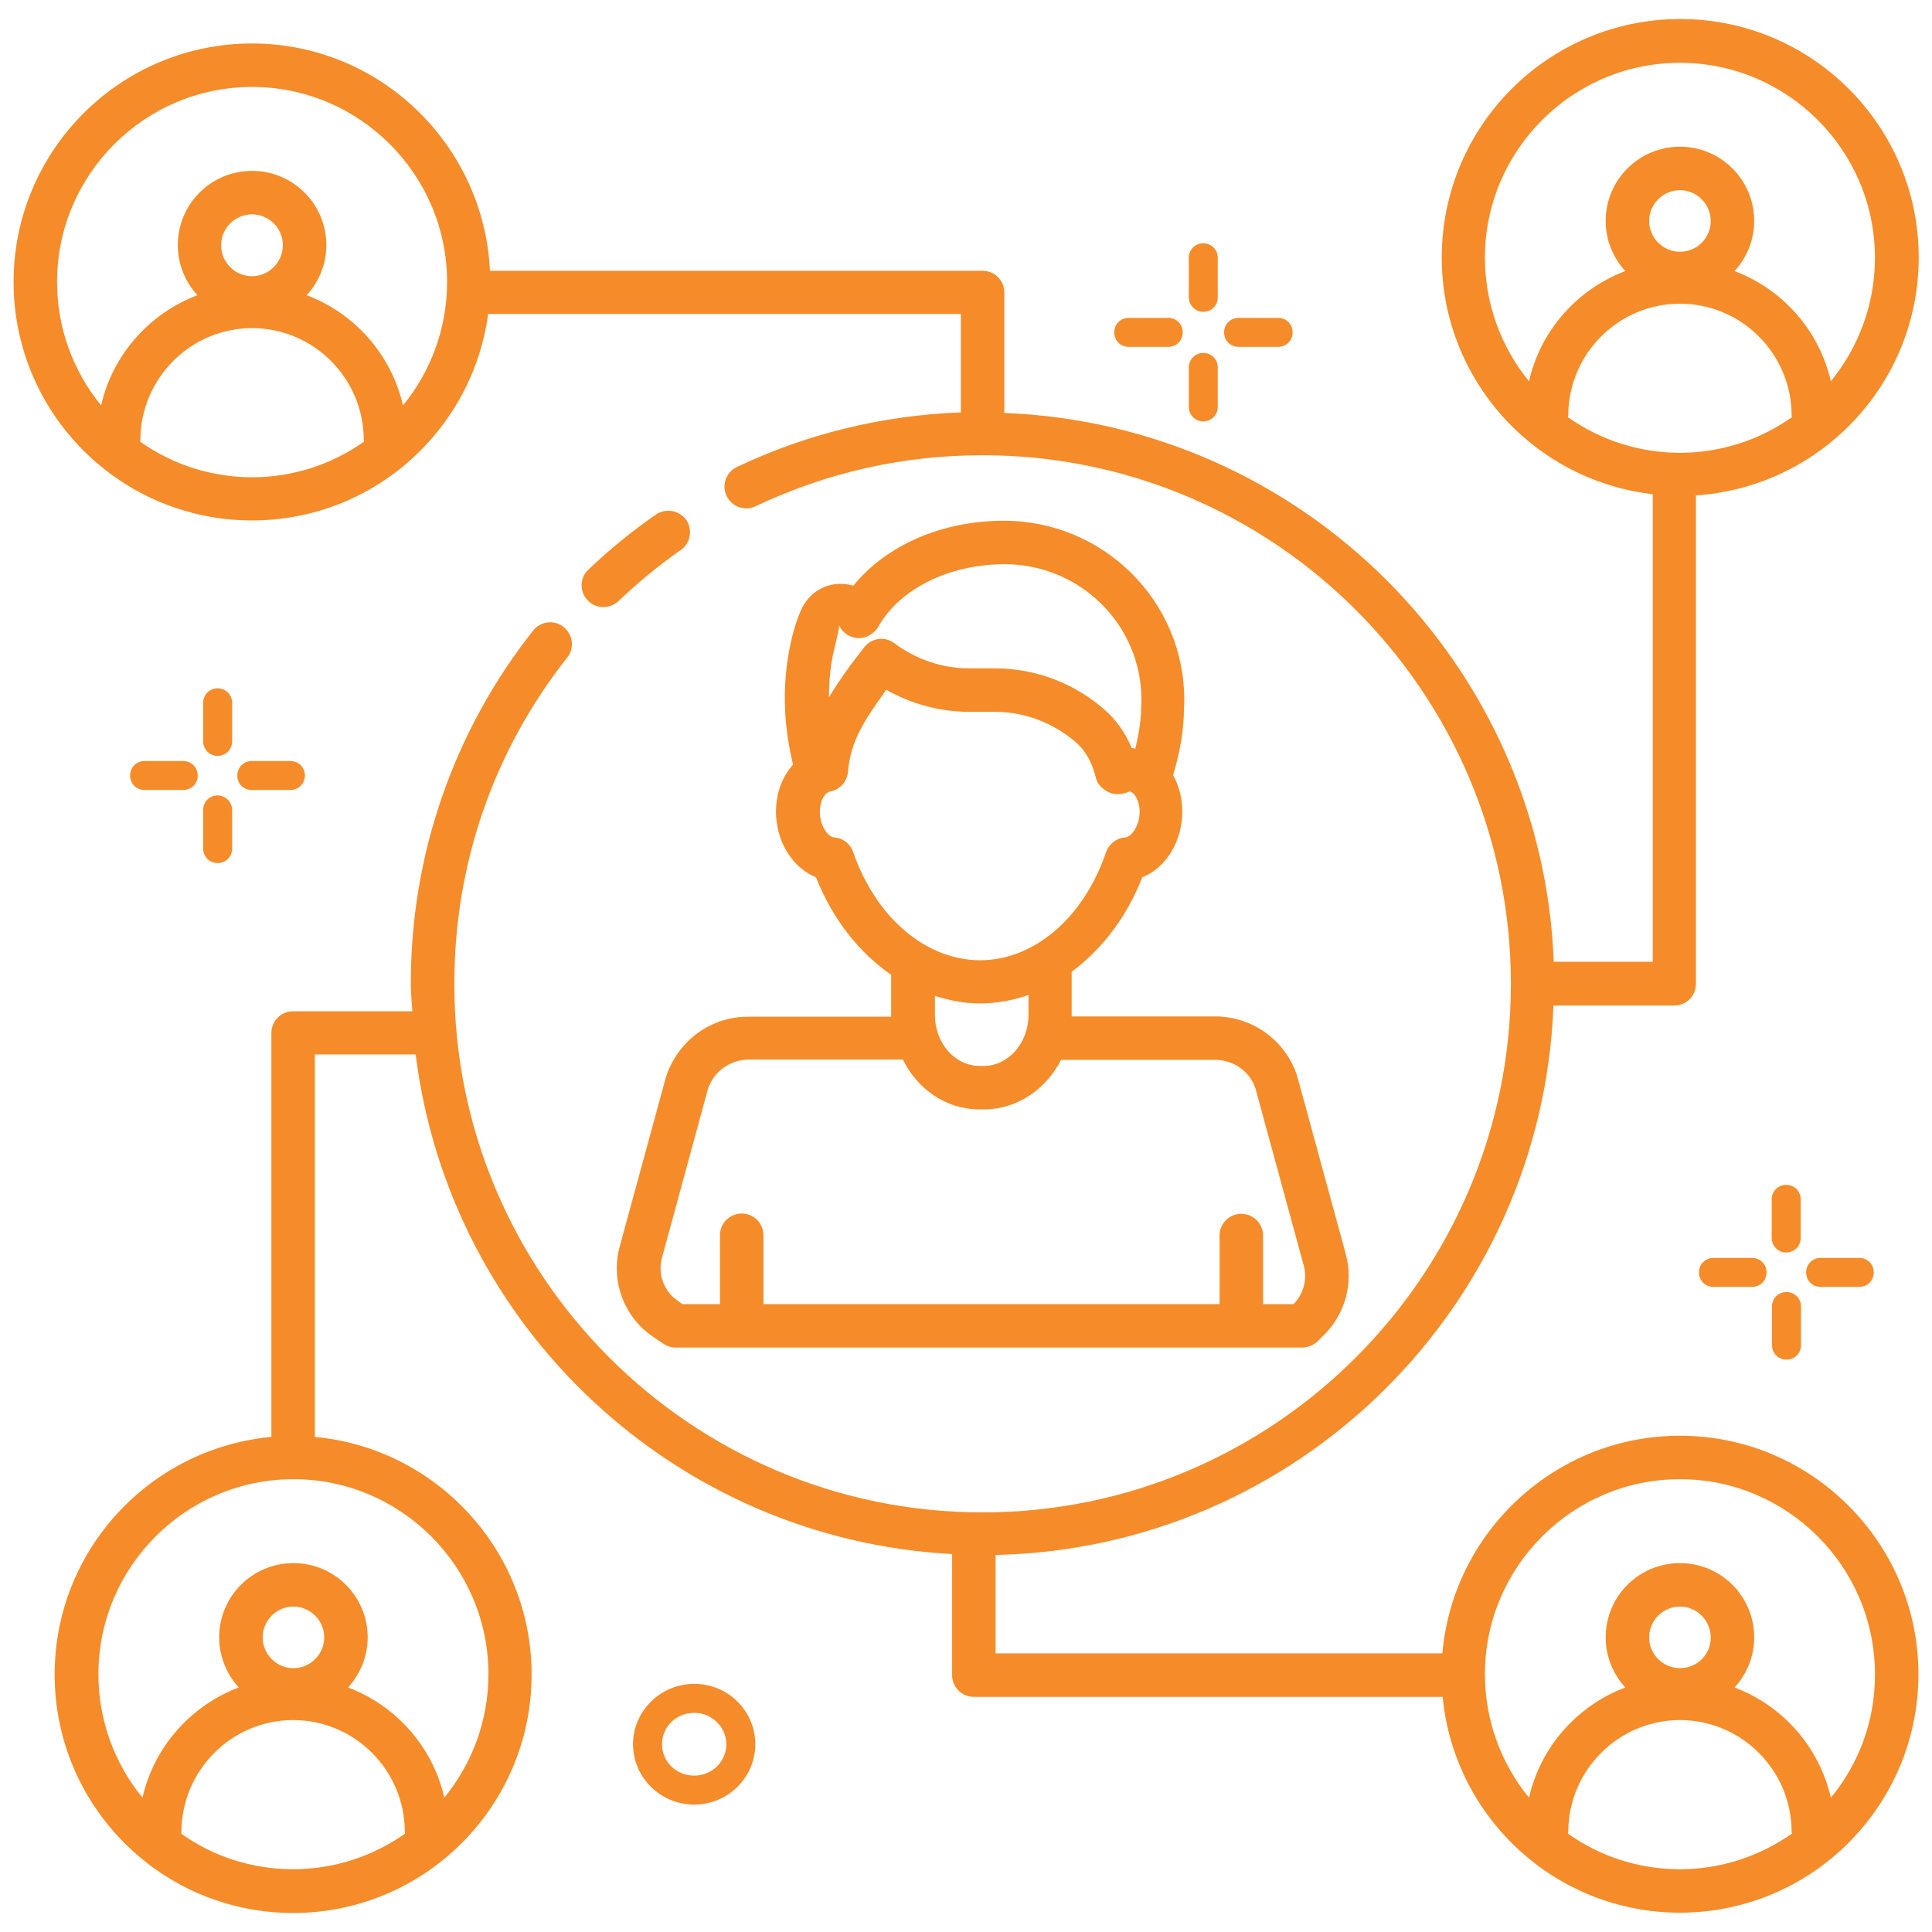
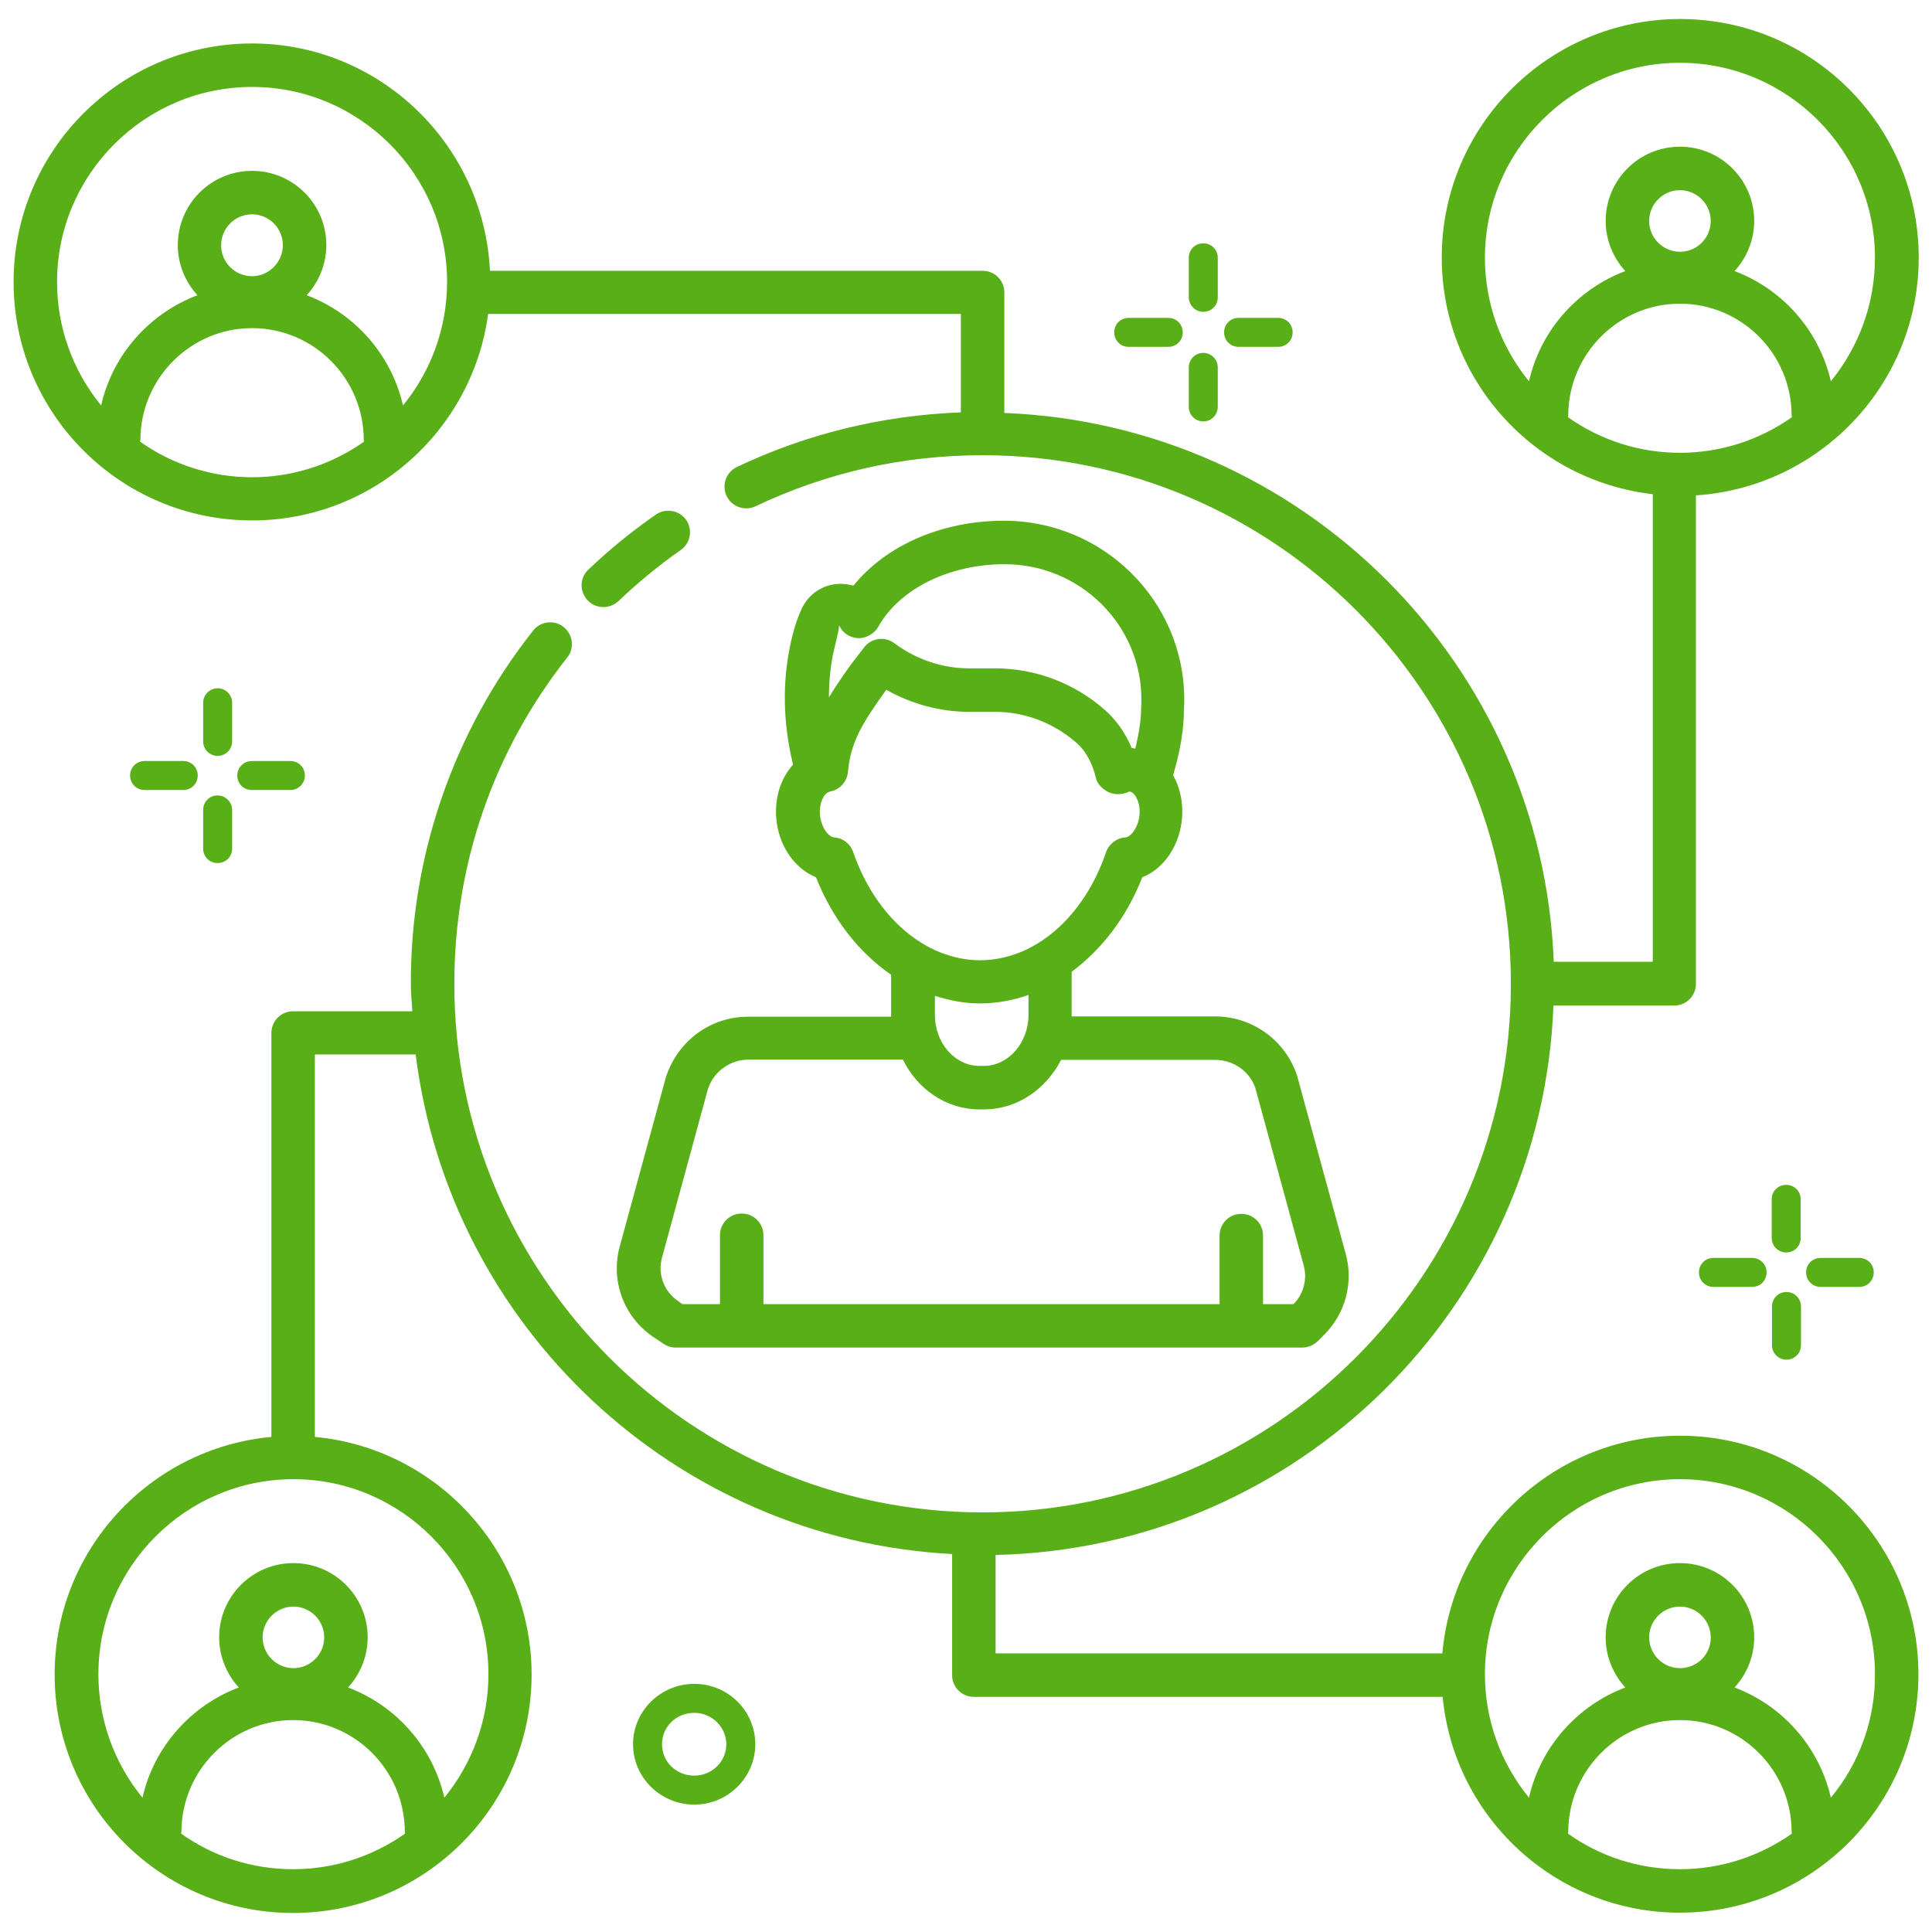
<svg xmlns="http://www.w3.org/2000/svg" version="1.1" width="512" height="512" x="0" y="0" viewBox="0 0 64 64" style="enable-background:new 0 0 512 512" xml:space="preserve" class="">
  <g>
-     <path d="M21.72 17.05c-.79.55-1.54 1.16-2.23 1.82-.29.27-.3.73-.02 1.02.14.15.33.22.52.22.18 0 .36-.07.5-.2.64-.61 1.33-1.18 2.06-1.69.33-.23.4-.68.18-1a.732.732 0 0 0-1.01-.17zM37.39 11.49h1.31c.27 0 .48-.21.48-.48s-.21-.48-.48-.48h-1.31c-.27 0-.48.21-.48.48s.21.48.48.48zM39.86 13.96c.27 0 .48-.22.48-.48v-1.31a.48.48 0 0 0-.96 0v1.31c0 .27.22.48.48.48zM39.86 10.33c.27 0 .48-.21.48-.48V8.54c0-.27-.21-.48-.48-.48s-.48.21-.48.48v1.31c0 .26.22.48.48.48zM41.03 11.49h1.31c.27 0 .48-.21.48-.48s-.21-.48-.48-.48h-1.31c-.27 0-.48.21-.48.48s.21.48.48.48zM56.76 41.67c-.27 0-.48.21-.48.48s.21.48.48.48h1.28c.27 0 .48-.21.48-.48s-.21-.48-.48-.48zM59.18 45.04c.27 0 .48-.21.48-.48v-1.28c0-.27-.21-.48-.48-.48s-.48.21-.48.48v1.28c0 .27.21.48.48.48zM59.17 41.49c.27 0 .48-.21.48-.48v-1.28c0-.27-.21-.48-.48-.48s-.48.21-.48.48v1.28c0 .27.22.48.48.48zM60.31 41.67c-.27 0-.48.21-.48.48s.21.48.48.48h1.28c.27 0 .48-.21.48-.48s-.21-.48-.48-.48zM23 55.78c-1.12 0-2.03.9-2.03 2s.91 2 2.03 2c1.11 0 2.02-.9 2.02-2s-.9-2-2.02-2zm0 3.04c-.6 0-1.07-.46-1.07-1.04s.47-1.04 1.07-1.04c.58 0 1.06.47 1.06 1.04s-.47 1.04-1.06 1.04zM6.07 26.17c.27 0 .48-.21.48-.48s-.21-.48-.48-.48H4.79c-.27 0-.48.21-.48.48s.21.48.48.48zM7.21 26.35c-.27 0-.48.21-.48.48v1.28c0 .27.21.48.48.48s.48-.21.48-.48v-1.28c0-.26-.22-.48-.48-.48zM7.69 23.28a.48.48 0 0 0-.96 0v1.28a.48.48 0 0 0 .96 0zM9.62 26.17c.27 0 .48-.22.48-.48 0-.27-.21-.48-.48-.48H8.34a.48.48 0 0 0-.48.48c0 .27.21.48.48.48z" fill="#f58c29" opacity="1" data-original="#000000" class="" />
-     <path d="M55.65 47.56c-4.12 0-7.52 3.18-7.87 7.21h-14.8v-3.26c10.01-.22 18.1-8.23 18.48-18.2h4c.4 0 .72-.32.72-.72V16.41c4.11-.27 7.38-3.69 7.38-7.88 0-4.36-3.54-7.9-7.9-7.9s-7.9 3.54-7.9 7.9c0 4.05 3.06 7.39 6.99 7.84v15.49h-3.28c-.38-9.86-8.33-17.8-18.2-18.18V9.69c0-.4-.32-.72-.72-.72H16.23c-.2-4.18-3.65-7.53-7.88-7.53-4.36 0-7.9 3.54-7.9 7.9s3.54 7.9 7.9 7.9c4 0 7.3-2.98 7.82-6.84h15.66v3.26c-2.59.1-5.08.7-7.42 1.81a.72.72 0 1 0 .62 1.3c2.36-1.12 4.89-1.69 7.52-1.69 9.65 0 17.49 7.84 17.5 17.49v.04c-.01 9.64-7.86 17.49-17.5 17.49-9.65 0-17.5-7.85-17.5-17.5 0-3.97 1.29-7.71 3.74-10.82.25-.31.19-.76-.12-1.01s-.77-.19-1.01.12a18.77 18.77 0 0 0-4.05 11.71c0 .3.03.6.05.9H9.71c-.4 0-.72.32-.72.72V47.6c-4.02.37-7.18 3.75-7.18 7.87 0 4.36 3.54 7.9 7.9 7.9s7.9-3.54 7.9-7.9c0-4.11-3.16-7.5-7.18-7.87V34.93h3.34c1.12 9.01 8.58 16.06 17.77 16.55v4.01c0 .4.32.72.72.72h15.53c.38 4.01 3.76 7.15 7.86 7.15 4.36 0 7.9-3.54 7.9-7.9 0-4.35-3.54-7.9-7.9-7.9zm0-39.22c-.56 0-1.02-.46-1.02-1.02s.46-1.02 1.02-1.02 1.02.46 1.02 1.02-.45 1.02-1.02 1.02zm0 1.72c2.04 0 3.7 1.66 3.7 3.71 0 .02.01.03.01.05a6.424 6.424 0 0 1-7.42 0c0-.02.01-.03.01-.05 0-2.04 1.66-3.71 3.7-3.71zm-6.46-1.52c0-3.56 2.9-6.46 6.46-6.46s6.46 2.9 6.46 6.46c0 1.55-.55 2.97-1.46 4.09a5.136 5.136 0 0 0-3.19-3.65c.4-.44.65-1.02.65-1.66 0-1.36-1.1-2.46-2.46-2.46s-2.46 1.1-2.46 2.46c0 .64.25 1.22.65 1.66-1.59.6-2.81 1.97-3.19 3.65a6.463 6.463 0 0 1-1.46-4.09zM4.64 14.63c0-.02.01-.03.01-.05 0-2.04 1.66-3.71 3.7-3.71s3.7 1.66 3.7 3.71c0 .02.01.03.01.05a6.424 6.424 0 0 1-7.42 0zm3.71-5.48a1.024 1.024 0 0 1 0-2.05c.56 0 1.02.46 1.02 1.02s-.46 1.03-1.02 1.03zm5 4.28a5.136 5.136 0 0 0-3.19-3.65c.4-.44.65-1.02.65-1.66 0-1.36-1.1-2.46-2.46-2.46s-2.46 1.1-2.46 2.46c0 .64.25 1.22.65 1.66-1.59.6-2.81 1.97-3.19 3.65a6.442 6.442 0 0 1-1.46-4.09c0-3.56 2.9-6.46 6.46-6.46s6.46 2.9 6.46 6.46c0 1.55-.55 2.98-1.46 4.09zM6 60.74c0-.02.01-.03.01-.05 0-2.04 1.66-3.71 3.7-3.71s3.7 1.66 3.7 3.71c0 .02.01.03.01.05-1.05.74-2.33 1.18-3.71 1.18S7.05 61.49 6 60.74zm3.72-5.48c-.56 0-1.02-.46-1.02-1.02s.46-1.02 1.02-1.02 1.02.46 1.02 1.02-.46 1.02-1.02 1.02zm6.46.2c0 1.55-.55 2.97-1.46 4.09a5.136 5.136 0 0 0-3.19-3.65c.4-.44.65-1.02.65-1.66 0-1.36-1.1-2.46-2.46-2.46s-2.46 1.1-2.46 2.46c0 .64.25 1.22.65 1.66-1.59.6-2.81 1.97-3.19 3.65a6.442 6.442 0 0 1-1.46-4.09c0-3.56 2.9-6.46 6.46-6.46s6.46 2.9 6.46 6.46zm35.76 5.28c0-.02.01-.03.01-.05 0-2.04 1.66-3.71 3.7-3.71s3.7 1.66 3.7 3.71c0 .02.01.03.01.05-1.05.74-2.33 1.18-3.71 1.18s-2.66-.43-3.71-1.18zm3.71-5.48c-.56 0-1.02-.46-1.02-1.02s.46-1.02 1.02-1.02 1.02.46 1.02 1.02c.01.56-.45 1.02-1.02 1.02zm5 4.29a5.136 5.136 0 0 0-3.19-3.65c.4-.44.65-1.02.65-1.66 0-1.36-1.1-2.46-2.46-2.46s-2.46 1.1-2.46 2.46c0 .64.25 1.22.65 1.66-1.59.6-2.81 1.97-3.19 3.65a6.442 6.442 0 0 1-1.46-4.09c0-3.56 2.9-6.46 6.46-6.46s6.46 2.9 6.46 6.46a6.35 6.35 0 0 1-1.46 4.09z" fill="#f58c29" opacity="1" data-original="#000000" class="" />
-     <path d="m22.06 35.68-1.53 5.61c-.31 1.13.13 2.33 1.1 2.99l.34.23c.12.08.26.13.41.13h20.76c.19 0 .37-.08.51-.21l.22-.22c.7-.7.97-1.72.71-2.67l-1.61-5.9a2.858 2.858 0 0 0-2.72-1.97H35.5v-1.48c.99-.73 1.82-1.8 2.34-3.13.72-.28 1.26-1.07 1.32-2.01v-.01c.03-.5-.08-.97-.3-1.36.24-.8.36-1.54.36-2.2.01-.1.01-.21.01-.31 0-3.26-2.68-5.92-5.97-5.92-2.06 0-3.9.81-4.99 2.15-.14-.04-.3-.06-.45-.06-.55.01-1.03.33-1.26.82-.16.34-.29.76-.39 1.25-.25 1.22-.23 2.51.08 3.83.01.03.01.06.02.09-.38.42-.6 1.03-.56 1.72.06.94.6 1.72 1.32 2.01.55 1.39 1.43 2.5 2.49 3.23V33.68H24.8c-1.24-.01-2.34.78-2.74 2zm5.74-14.96c.11.25.36.41.63.42.23.01.52-.13.66-.37.7-1.26 2.35-2.08 4.19-2.08 2.5 0 4.53 2.01 4.53 4.48 0 .07 0 .15-.01.31 0 .39-.08.84-.19 1.32-.04-.01-.08-.02-.12-.02-.21-.5-.52-.94-.9-1.27-1-.88-2.29-1.37-3.63-1.37h-.86c-.89 0-1.76-.3-2.47-.83a.715.715 0 0 0-1 .13s-.18.23-.44.57c-.28.39-.52.74-.73 1.09 0-.48.04-.94.13-1.4.08-.38.18-.71.21-.98zm.46 7.5a.713.713 0 0 0-.63-.48c-.17-.01-.44-.32-.47-.78-.02-.4.15-.68.29-.72.01-.01.03-.01.04-.02.32-.05.57-.32.6-.65.09-1.03.52-1.67 1.26-2.71l.01-.01c.83.47 1.78.73 2.74.73h.86c.98 0 1.93.36 2.68 1.01.4.34.58.83.66 1.17.05.22.23.39.44.49.21.09.47.07.67-.03.02 0 .07 0 .15.08.1.11.21.34.19.66-.03.46-.3.77-.47.78-.29.02-.54.21-.64.49-.74 2.17-2.38 3.58-4.18 3.58-1.8-.01-3.45-1.42-4.2-3.59zm4.19 5.02c.56 0 1.1-.1 1.62-.28v.66c0 .93-.67 1.69-1.48 1.69h-.14c-.82 0-1.48-.76-1.48-1.69v-.63c.48.15.97.25 1.48.25zm0 3.51h.14c1.11 0 2.06-.67 2.56-1.64h5.1c.62 0 1.16.39 1.34.95l1.6 5.87c.12.45-.01.94-.34 1.27h-1.01v-2.27c0-.4-.32-.72-.72-.72s-.72.32-.72.72v2.27H25.29v-2.28c0-.4-.32-.72-.72-.72s-.72.32-.72.72v2.28H22.6l-.15-.11c-.46-.32-.67-.89-.52-1.43l1.52-5.58c.19-.59.74-.98 1.36-.98h5.1c.48.98 1.43 1.65 2.54 1.65z" fill="#f58c29" opacity="1" data-original="#000000" class="" />
+     <path d="M21.72 17.05c-.79.55-1.54 1.16-2.23 1.82-.29.27-.3.73-.02 1.02.14.15.33.22.52.22.18 0 .36-.07.5-.2.64-.61 1.33-1.18 2.06-1.69.33-.23.4-.68.18-1a.732.732 0 0 0-1.01-.17zM37.39 11.49h1.31c.27 0 .48-.21.48-.48s-.21-.48-.48-.48h-1.31c-.27 0-.48.21-.48.48s.21.48.48.48zM39.86 13.96c.27 0 .48-.22.48-.48v-1.31a.48.48 0 0 0-.96 0v1.31c0 .27.22.48.48.48zM39.86 10.33c.27 0 .48-.21.48-.48V8.54c0-.27-.21-.48-.48-.48s-.48.21-.48.48v1.31c0 .26.22.48.48.48zM41.03 11.49h1.31c.27 0 .48-.21.48-.48s-.21-.48-.48-.48h-1.31c-.27 0-.48.21-.48.48s.21.48.48.48zM56.76 41.67c-.27 0-.48.21-.48.48s.21.48.48.48h1.28c.27 0 .48-.21.48-.48s-.21-.48-.48-.48zM59.18 45.04c.27 0 .48-.21.48-.48v-1.28c0-.27-.21-.48-.48-.48s-.48.21-.48.48v1.28c0 .27.21.48.48.48zM59.17 41.49c.27 0 .48-.21.48-.48v-1.28c0-.27-.21-.48-.48-.48s-.48.21-.48.48v1.28c0 .27.22.48.48.48zM60.31 41.67c-.27 0-.48.21-.48.48s.21.48.48.48h1.28c.27 0 .48-.21.48-.48s-.21-.48-.48-.48zM23 55.78c-1.12 0-2.03.9-2.03 2s.91 2 2.03 2c1.11 0 2.02-.9 2.02-2s-.9-2-2.02-2zm0 3.04c-.6 0-1.07-.46-1.07-1.04s.47-1.04 1.07-1.04c.58 0 1.06.47 1.06 1.04s-.47 1.04-1.06 1.04zM6.07 26.17c.27 0 .48-.21.48-.48s-.21-.48-.48-.48H4.79c-.27 0-.48.21-.48.48s.21.48.48.48zM7.21 26.35c-.27 0-.48.21-.48.48v1.28c0 .27.21.48.48.48s.48-.21.48-.48v-1.28c0-.26-.22-.48-.48-.48zM7.69 23.28a.48.48 0 0 0-.96 0v1.28a.48.48 0 0 0 .96 0zM9.62 26.17c.27 0 .48-.22.48-.48 0-.27-.21-.48-.48-.48H8.34a.48.48 0 0 0-.48.48c0 .27.21.48.48.48z" fill="#59af17" opacity="1" data-original="#000000" class="" />
+     <path d="M55.65 47.56c-4.12 0-7.52 3.18-7.87 7.21h-14.8v-3.26c10.01-.22 18.1-8.23 18.48-18.2h4c.4 0 .72-.32.72-.72V16.41c4.11-.27 7.38-3.69 7.38-7.88 0-4.36-3.54-7.9-7.9-7.9s-7.9 3.54-7.9 7.9c0 4.05 3.06 7.39 6.99 7.84v15.49h-3.28c-.38-9.86-8.33-17.8-18.2-18.18V9.69c0-.4-.32-.72-.72-.72H16.23c-.2-4.18-3.65-7.53-7.88-7.53-4.36 0-7.9 3.54-7.9 7.9s3.54 7.9 7.9 7.9c4 0 7.3-2.98 7.82-6.84h15.66v3.26c-2.59.1-5.08.7-7.42 1.81a.72.72 0 1 0 .62 1.3c2.36-1.12 4.89-1.69 7.52-1.69 9.65 0 17.49 7.84 17.5 17.49v.04c-.01 9.64-7.86 17.49-17.5 17.49-9.65 0-17.5-7.85-17.5-17.5 0-3.97 1.29-7.71 3.74-10.82.25-.31.19-.76-.12-1.01s-.77-.19-1.01.12a18.77 18.77 0 0 0-4.05 11.71c0 .3.03.6.05.9H9.71c-.4 0-.72.32-.72.72V47.6c-4.02.37-7.18 3.75-7.18 7.87 0 4.36 3.54 7.9 7.9 7.9s7.9-3.54 7.9-7.9c0-4.11-3.16-7.5-7.18-7.87V34.93h3.34c1.12 9.01 8.58 16.06 17.77 16.55v4.01c0 .4.32.72.72.72h15.53c.38 4.01 3.76 7.15 7.86 7.15 4.36 0 7.9-3.54 7.9-7.9 0-4.35-3.54-7.9-7.9-7.9zm0-39.22c-.56 0-1.02-.46-1.02-1.02s.46-1.02 1.02-1.02 1.02.46 1.02 1.02-.45 1.02-1.02 1.02zm0 1.72c2.04 0 3.7 1.66 3.7 3.71 0 .02.01.03.01.05a6.424 6.424 0 0 1-7.42 0c0-.02.01-.03.01-.05 0-2.04 1.66-3.71 3.7-3.71zm-6.46-1.52c0-3.56 2.9-6.46 6.46-6.46s6.46 2.9 6.46 6.46c0 1.55-.55 2.97-1.46 4.09a5.136 5.136 0 0 0-3.19-3.65c.4-.44.65-1.02.65-1.66 0-1.36-1.1-2.46-2.46-2.46s-2.46 1.1-2.46 2.46c0 .64.25 1.22.65 1.66-1.59.6-2.81 1.97-3.19 3.65a6.463 6.463 0 0 1-1.46-4.09zM4.64 14.63c0-.02.01-.03.01-.05 0-2.04 1.66-3.71 3.7-3.71s3.7 1.66 3.7 3.71c0 .02.01.03.01.05a6.424 6.424 0 0 1-7.42 0zm3.71-5.48a1.024 1.024 0 0 1 0-2.05c.56 0 1.02.46 1.02 1.02s-.46 1.03-1.02 1.03zm5 4.28a5.136 5.136 0 0 0-3.19-3.65c.4-.44.65-1.02.65-1.66 0-1.36-1.1-2.46-2.46-2.46s-2.46 1.1-2.46 2.46c0 .64.25 1.22.65 1.66-1.59.6-2.81 1.97-3.19 3.65a6.442 6.442 0 0 1-1.46-4.09c0-3.56 2.9-6.46 6.46-6.46s6.46 2.9 6.46 6.46c0 1.55-.55 2.98-1.46 4.09zM6 60.74c0-.02.01-.03.01-.05 0-2.04 1.66-3.71 3.7-3.71s3.7 1.66 3.7 3.71c0 .02.01.03.01.05-1.05.74-2.33 1.18-3.71 1.18S7.05 61.49 6 60.74zm3.72-5.48c-.56 0-1.02-.46-1.02-1.02s.46-1.02 1.02-1.02 1.02.46 1.02 1.02-.46 1.02-1.02 1.02zm6.46.2c0 1.55-.55 2.97-1.46 4.09a5.136 5.136 0 0 0-3.19-3.65c.4-.44.65-1.02.65-1.66 0-1.36-1.1-2.46-2.46-2.46s-2.46 1.1-2.46 2.46c0 .64.25 1.22.65 1.66-1.59.6-2.81 1.97-3.19 3.65a6.442 6.442 0 0 1-1.46-4.09c0-3.56 2.9-6.46 6.46-6.46s6.46 2.9 6.46 6.46zm35.76 5.28c0-.02.01-.03.01-.05 0-2.04 1.66-3.71 3.7-3.71s3.7 1.66 3.7 3.71c0 .02.01.03.01.05-1.05.74-2.33 1.18-3.71 1.18s-2.66-.43-3.71-1.18zm3.71-5.48c-.56 0-1.02-.46-1.02-1.02s.46-1.02 1.02-1.02 1.02.46 1.02 1.02c.01.56-.45 1.02-1.02 1.02zm5 4.29a5.136 5.136 0 0 0-3.19-3.65c.4-.44.65-1.02.65-1.66 0-1.36-1.1-2.46-2.46-2.46s-2.46 1.1-2.46 2.46c0 .64.25 1.22.65 1.66-1.59.6-2.81 1.97-3.19 3.65a6.442 6.442 0 0 1-1.46-4.09c0-3.56 2.9-6.46 6.46-6.46s6.46 2.9 6.46 6.46a6.35 6.35 0 0 1-1.46 4.09z" fill="#59af17" opacity="1" data-original="#000000" class="" />
+     <path d="m22.06 35.68-1.53 5.61c-.31 1.13.13 2.33 1.1 2.99l.34.23c.12.08.26.13.41.13h20.76c.19 0 .37-.08.51-.21l.22-.22c.7-.7.97-1.72.71-2.67l-1.61-5.9a2.858 2.858 0 0 0-2.72-1.97H35.5v-1.48c.99-.73 1.82-1.8 2.34-3.13.72-.28 1.26-1.07 1.32-2.01v-.01c.03-.5-.08-.97-.3-1.36.24-.8.36-1.54.36-2.2.01-.1.01-.21.01-.31 0-3.26-2.68-5.92-5.97-5.92-2.06 0-3.9.81-4.99 2.15-.14-.04-.3-.06-.45-.06-.55.01-1.03.33-1.26.82-.16.34-.29.76-.39 1.25-.25 1.22-.23 2.51.08 3.83.01.03.01.06.02.09-.38.42-.6 1.03-.56 1.72.06.94.6 1.72 1.32 2.01.55 1.39 1.43 2.5 2.49 3.23V33.68H24.8c-1.24-.01-2.34.78-2.74 2zm5.74-14.96c.11.25.36.41.63.42.23.01.52-.13.66-.37.7-1.26 2.35-2.08 4.19-2.08 2.5 0 4.53 2.01 4.53 4.48 0 .07 0 .15-.01.31 0 .39-.08.84-.19 1.32-.04-.01-.08-.02-.12-.02-.21-.5-.52-.94-.9-1.27-1-.88-2.29-1.37-3.63-1.37h-.86c-.89 0-1.76-.3-2.47-.83a.715.715 0 0 0-1 .13s-.18.23-.44.57c-.28.39-.52.74-.73 1.09 0-.48.04-.94.13-1.4.08-.38.18-.71.21-.98zm.46 7.5a.713.713 0 0 0-.63-.48c-.17-.01-.44-.32-.47-.78-.02-.4.15-.68.29-.72.01-.01.03-.01.04-.02.32-.05.57-.32.6-.65.09-1.03.52-1.67 1.26-2.71l.01-.01c.83.47 1.78.73 2.74.73h.86c.98 0 1.93.36 2.68 1.01.4.34.58.83.66 1.17.05.22.23.39.44.49.21.09.47.07.67-.03.02 0 .07 0 .15.08.1.11.21.34.19.66-.03.46-.3.77-.47.78-.29.02-.54.21-.64.49-.74 2.17-2.38 3.58-4.18 3.58-1.8-.01-3.45-1.42-4.2-3.59zm4.19 5.02c.56 0 1.1-.1 1.62-.28v.66c0 .93-.67 1.69-1.48 1.69h-.14c-.82 0-1.48-.76-1.48-1.69v-.63c.48.15.97.25 1.48.25zm0 3.51h.14c1.11 0 2.06-.67 2.56-1.64h5.1c.62 0 1.16.39 1.34.95l1.6 5.87c.12.45-.01.94-.34 1.27h-1.01v-2.27c0-.4-.32-.72-.72-.72s-.72.32-.72.72v2.27H25.29v-2.28c0-.4-.32-.72-.72-.72s-.72.32-.72.72v2.28H22.6l-.15-.11c-.46-.32-.67-.89-.52-1.43l1.52-5.58c.19-.59.74-.98 1.36-.98h5.1c.48.98 1.43 1.65 2.54 1.65z" fill="#59af17" opacity="1" data-original="#000000" class="" />
  </g>
</svg>
